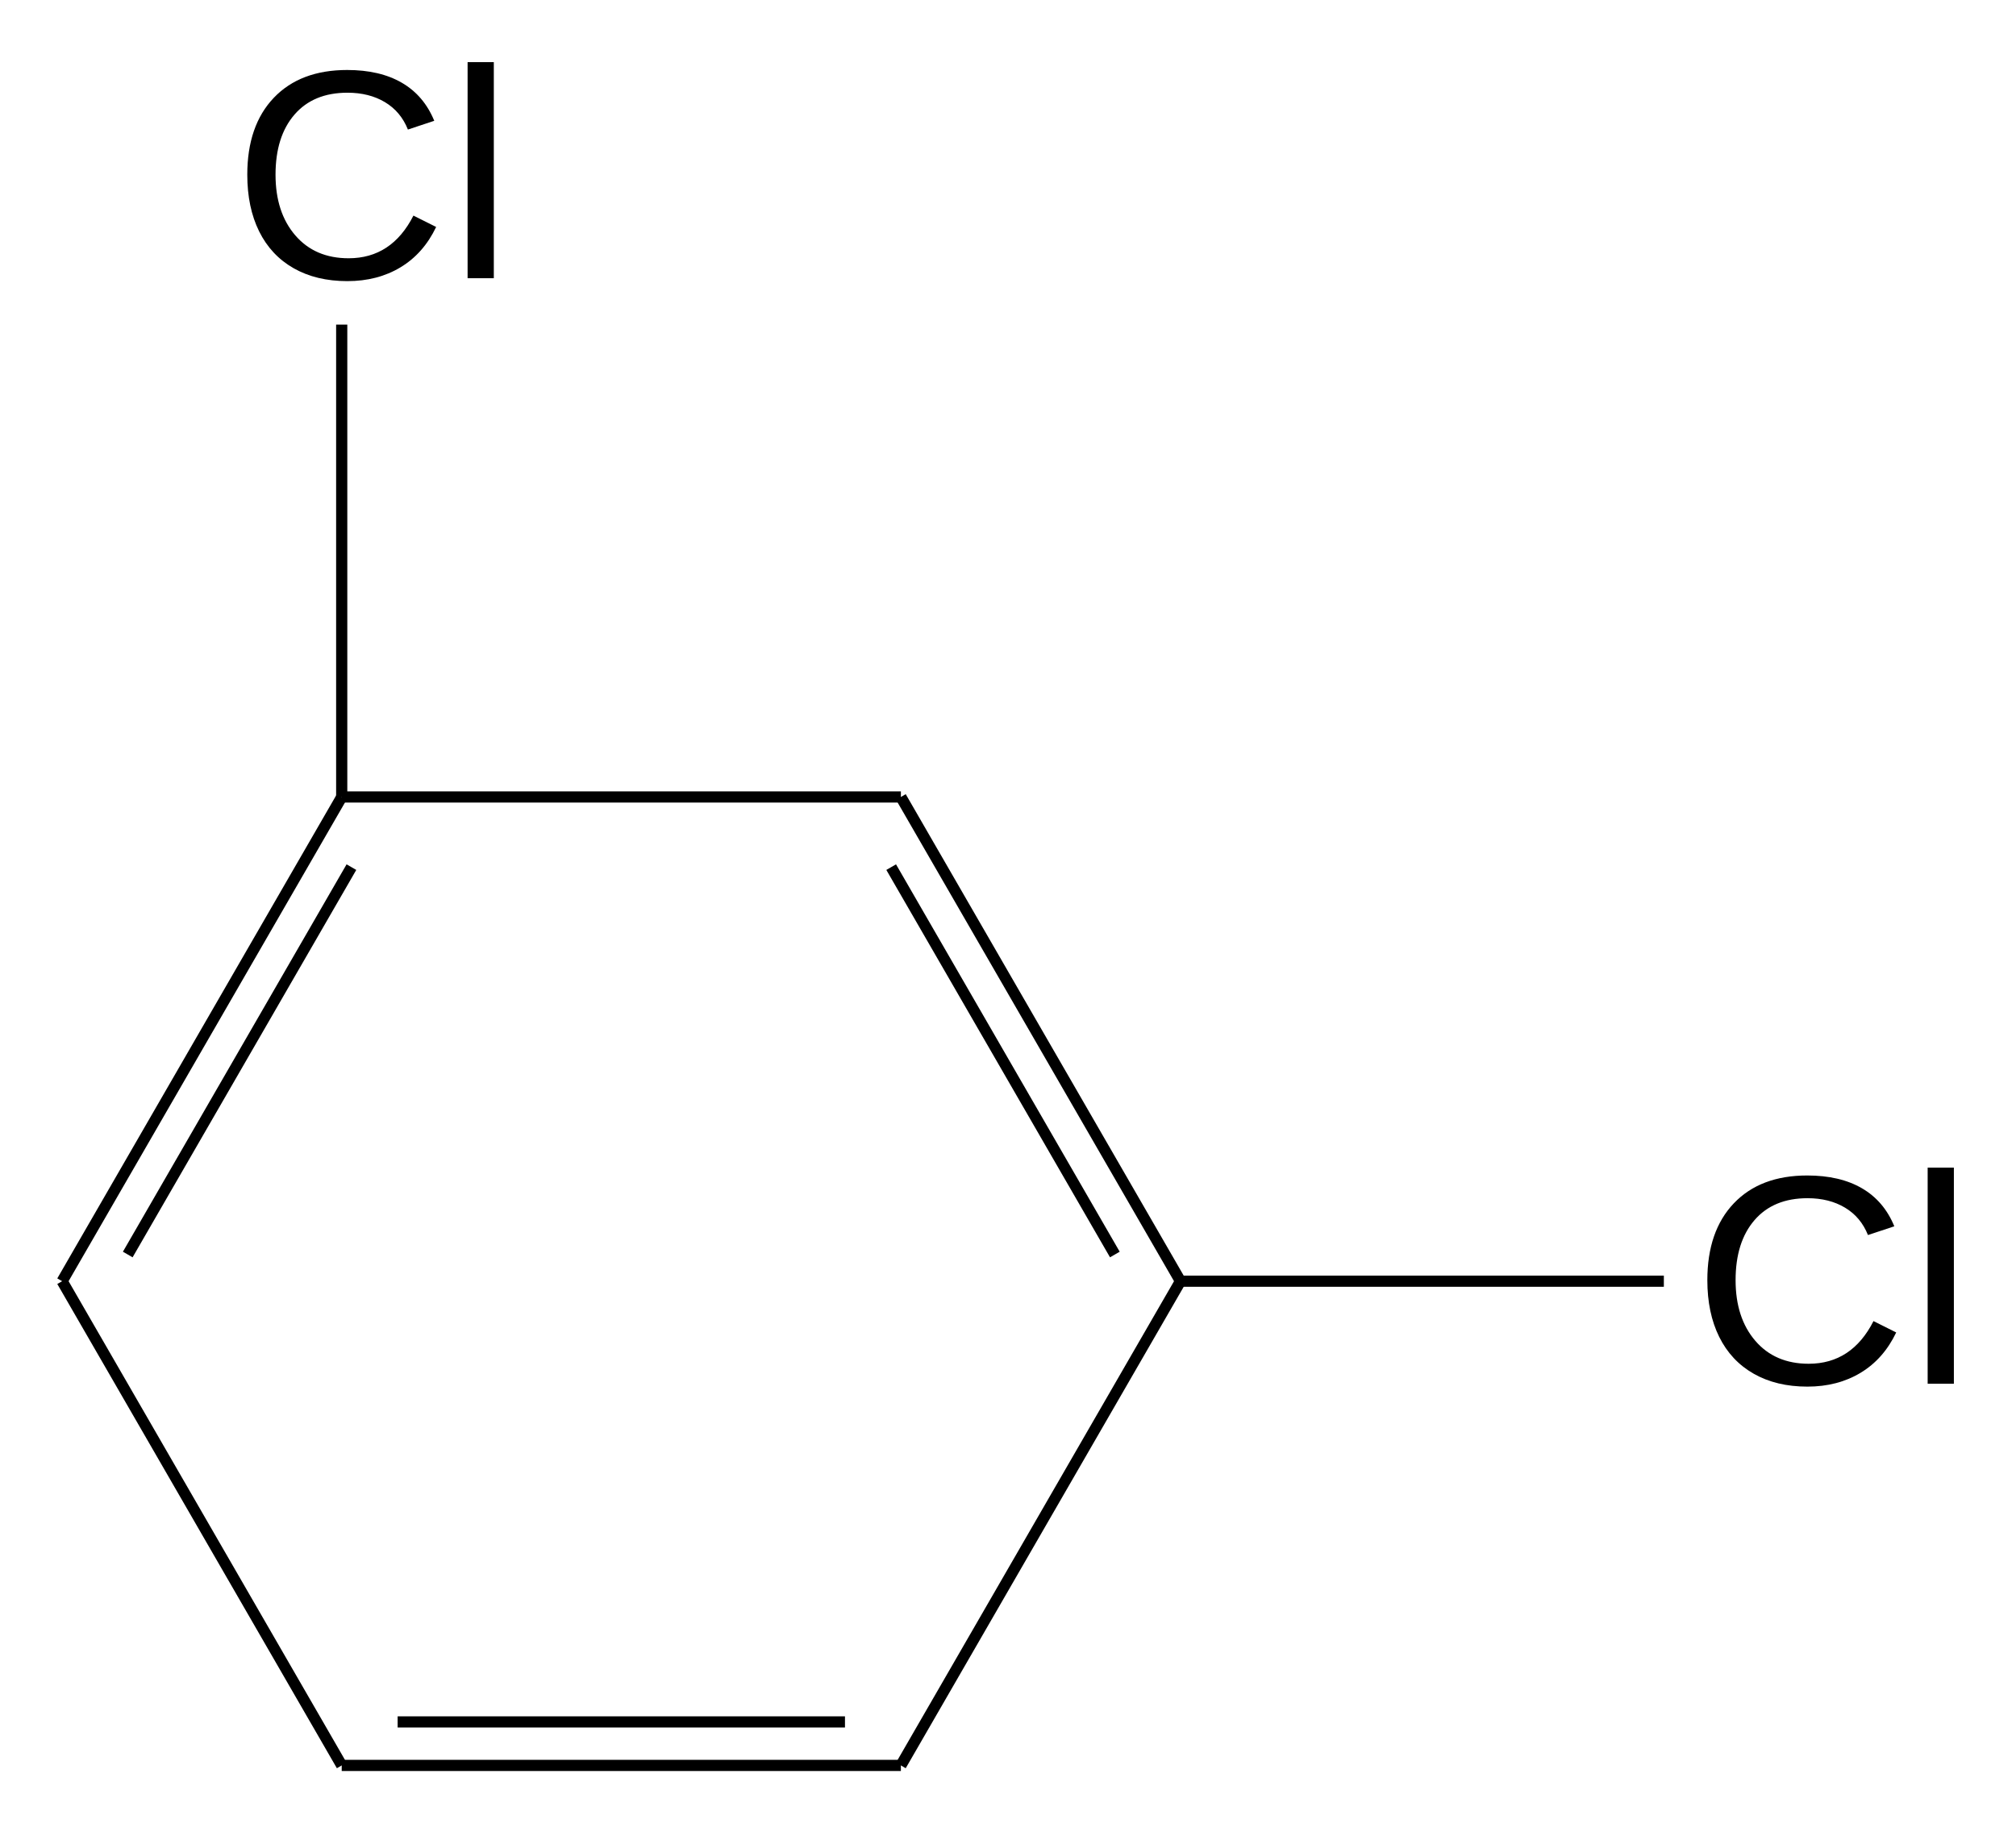
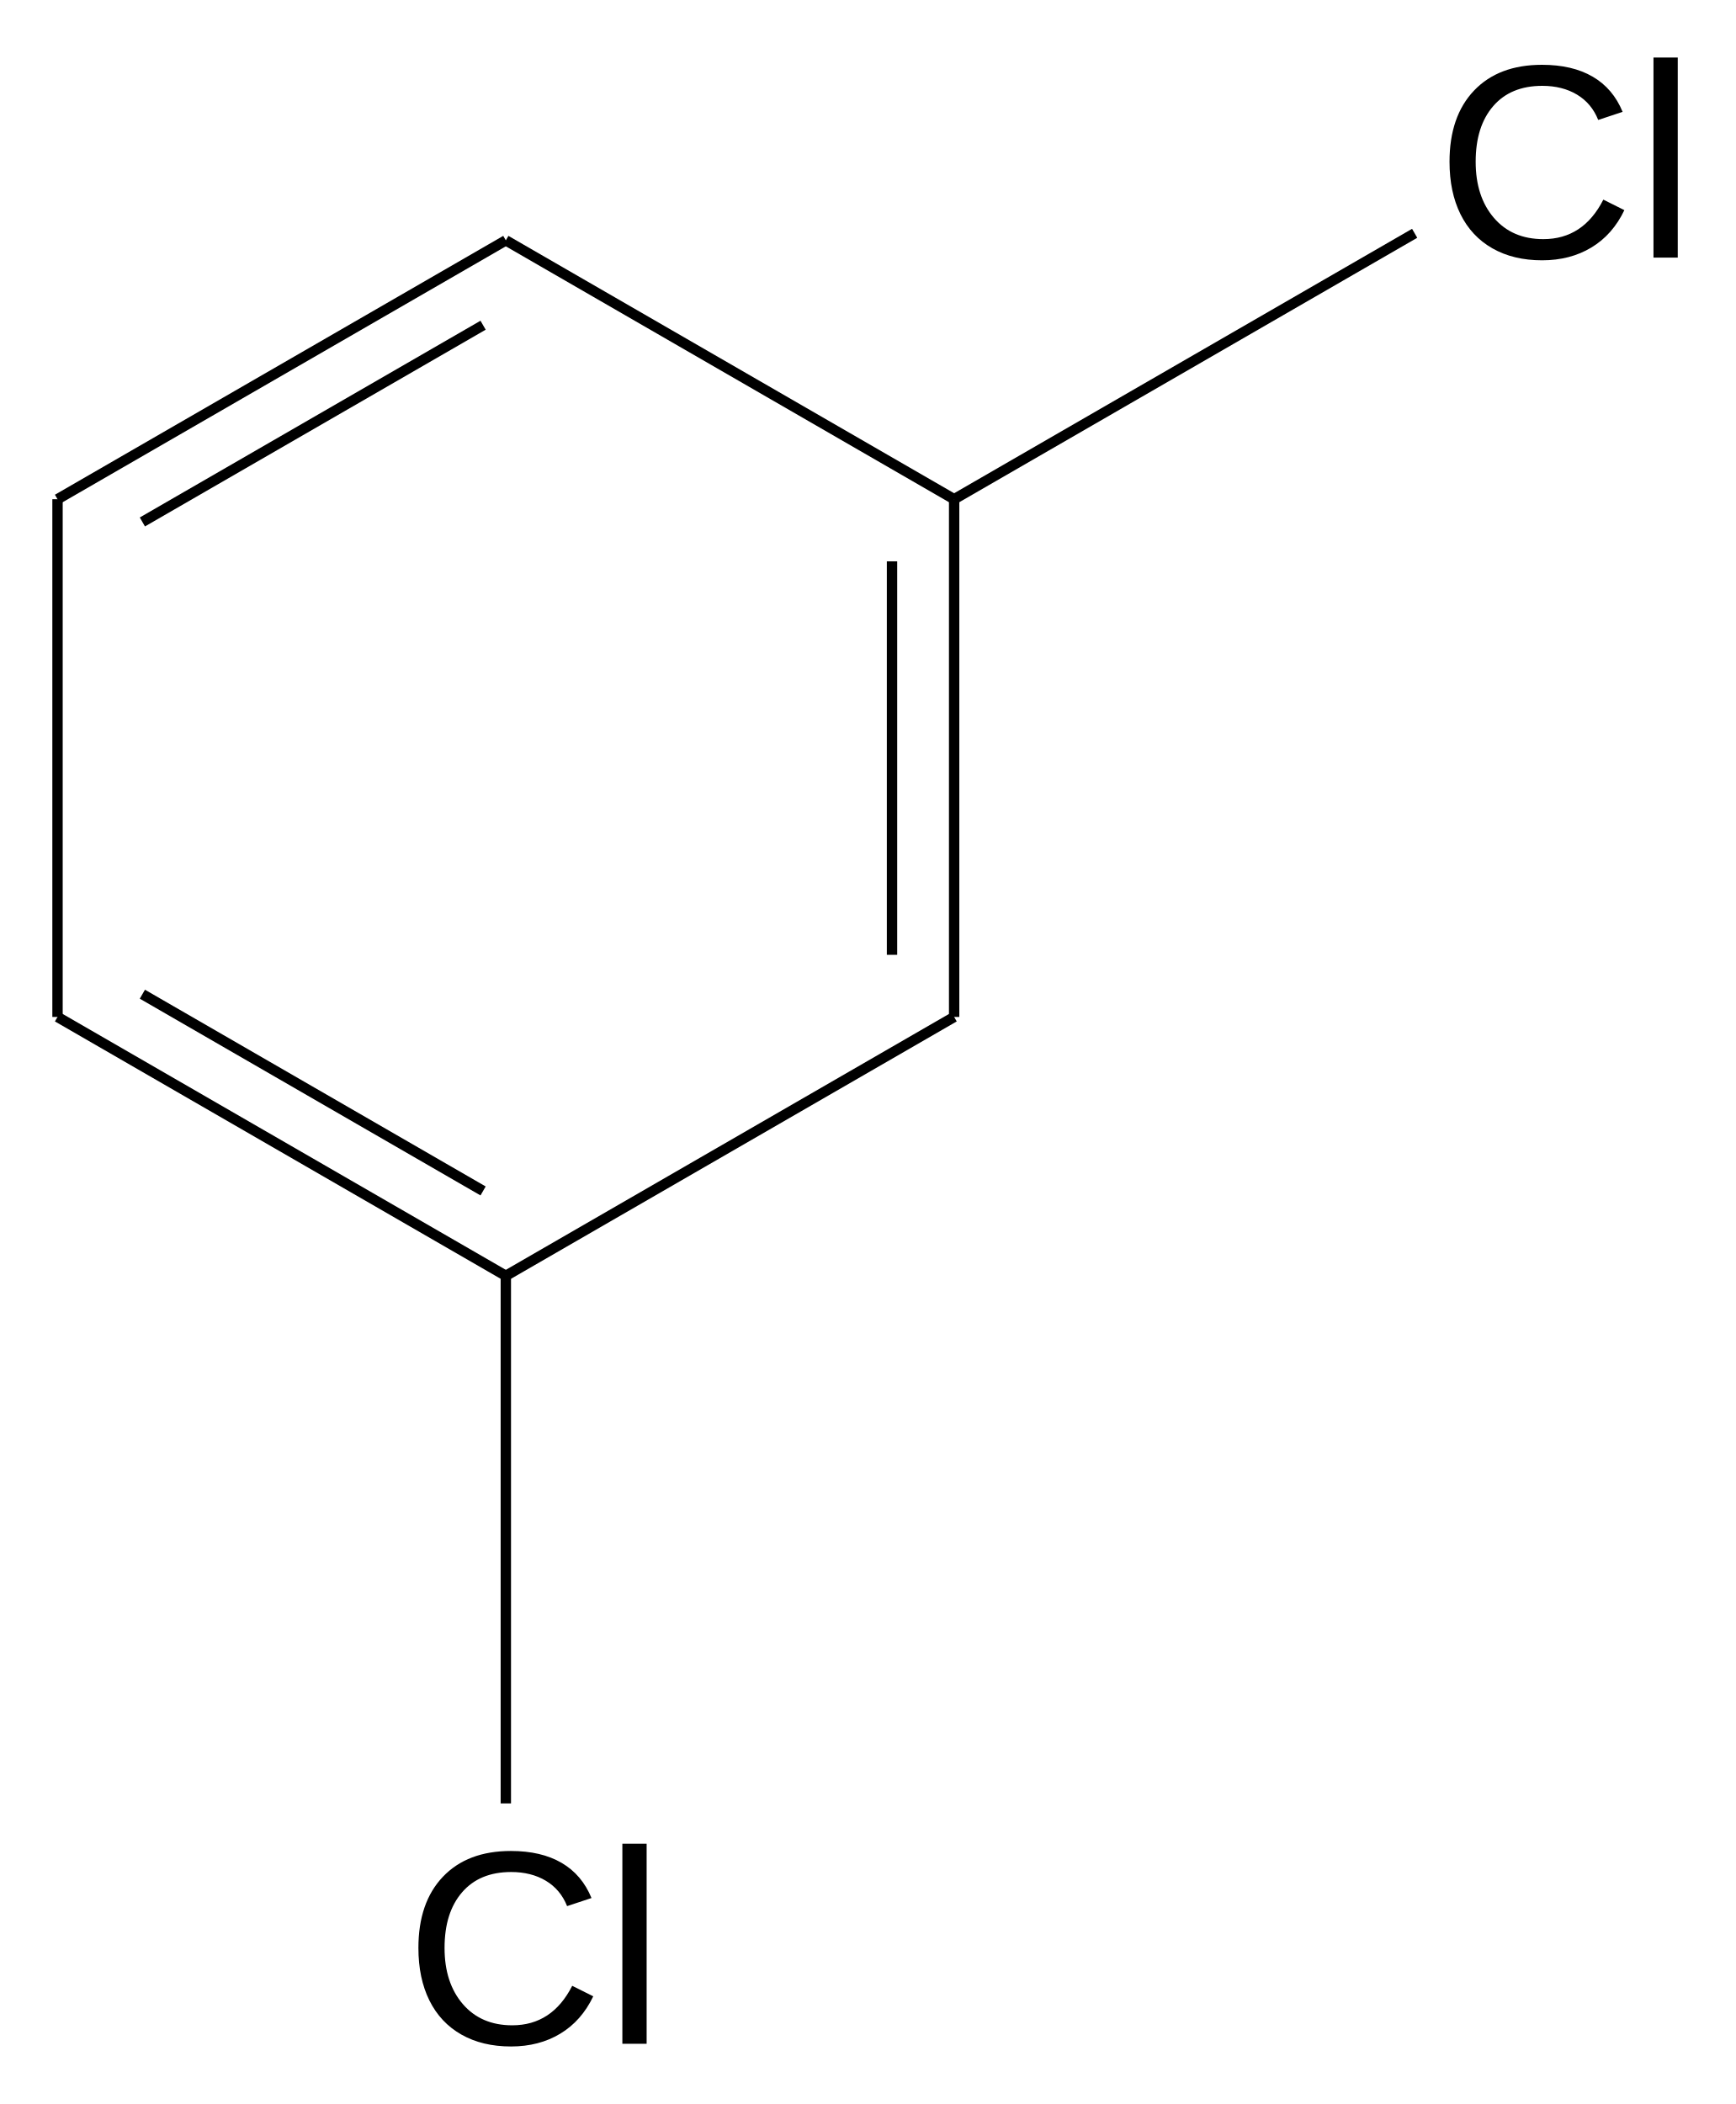
- <svg xmlns="http://www.w3.org/2000/svg" viewBox="-100.000 -206.224 324.480 294.166" role="img" aria-labelledby="title">
+ <svg xmlns="http://www.w3.org/2000/svg" viewBox="-87.942 -131.781 301.690 365.750" role="img" aria-labelledby="title">
  <g fill="none" stroke="#000" stroke-width="1.8" stroke-linecap="butt">
-     <line x1="90.000" y1="0.000" x2="45.000" y2="-77.942" />
-     <line x1="79.438" y1="-4.294" x2="43.438" y2="-66.648" />
-     <line x1="45.000" y1="-77.942" x2="-45.000" y2="-77.942" />
-     <line x1="-45.000" y1="-77.942" x2="-90.000" y2="-0.000" />
-     <line x1="-43.438" y1="-66.648" x2="-79.438" y2="-4.294" />
-     <line x1="-90.000" y1="-0.000" x2="-45.000" y2="77.942" />
-     <line x1="-45.000" y1="77.942" x2="45.000" y2="77.942" />
-     <line x1="-36.000" y1="70.942" x2="36.000" y2="70.942" />
-     <line x1="45.000" y1="77.942" x2="90.000" y2="0.000" />
-     <line x1="90.000" y1="0.000" x2="167.801" y2="0.000" />
-     <line x1="-45.000" y1="-77.942" x2="-45.000" y2="-153.974" />
+     <line x1="77.942" y1="-45.000" x2="77.942" y2="45.000" />
+     <line x1="67.142" y1="-34.200" x2="67.142" y2="34.200" />
+     <line x1="77.942" y1="45.000" x2="0.000" y2="90.000" />
+     <line x1="0.000" y1="90.000" x2="-77.942" y2="45.000" />
+     <line x1="-3.953" y1="75.247" x2="-63.189" y2="41.047" />
+     <line x1="-77.942" y1="45.000" x2="-77.942" y2="-45.000" />
+     <line x1="-77.942" y1="-45.000" x2="-0.000" y2="-90.000" />
+     <line x1="-63.189" y1="-41.047" x2="-3.953" y2="-75.247" />
+     <line x1="-0.000" y1="-90.000" x2="77.942" y2="-45.000" />
+     <line x1="77.942" y1="-45.000" x2="158.006" y2="-91.225" />
+     <line x1="0.000" y1="90.000" x2="0.000" y2="181.719" />
  </g>
  <g fill="#000">
-     <g data-label="" data-anchor-x="90.000" data-anchor-y="0.000">
+     <g data-label="" data-anchor-x="77.942" data-anchor-y="-45.000">
</g>
-     <g data-label="" data-anchor-x="45.000" data-anchor-y="-77.942">
+     <g data-label="" data-anchor-x="77.942" data-anchor-y="45.000">
</g>
-     <g data-label="" data-anchor-x="-45.000" data-anchor-y="-77.942">
+     <g data-label="" data-anchor-x="0.000" data-anchor-y="90.000">
</g>
-     <g data-label="" data-anchor-x="-90.000" data-anchor-y="-0.000">
+     <g data-label="" data-anchor-x="-77.942" data-anchor-y="45.000">
</g>
-     <g data-label="" data-anchor-x="-45.000" data-anchor-y="77.942">
+     <g data-label="" data-anchor-x="-77.942" data-anchor-y="-45.000">
</g>
-     <g data-label="" data-anchor-x="45.000" data-anchor-y="77.942">
+     <g data-label="" data-anchor-x="-0.000" data-anchor-y="-90.000">
</g>
-     <g data-label="Cl" data-anchor-x="190.000" data-anchor-y="0.000">
-       <path transform="translate(172.3633 16.5) scale(1)" d="M18.562 -29.859Q13.078 -29.859 10.031 -26.332Q6.984 -22.805 6.984 -16.664Q6.984 -10.594 10.16 -6.902Q13.336 -3.211 18.75 -3.211Q25.688 -3.211 29.18 -10.078L32.836 -8.25Q30.797 -3.984 27.105 -1.758Q23.414 0.469 18.539 0.469Q13.547 0.469 9.902 -1.605Q6.258 -3.68 4.348 -7.535Q2.438 -11.391 2.438 -16.664Q2.438 -24.562 6.703 -29.039Q10.969 -33.516 18.516 -33.516Q23.789 -33.516 27.328 -31.453Q30.867 -29.391 32.531 -25.336L28.289 -23.93Q27.141 -26.812 24.598 -28.336Q22.055 -29.859 18.562 -29.859Z" />
-       <path transform="translate(207.0273 16.5) scale(1)" d="M3.234 -0L3.234 -34.781L7.453 -34.781L7.453 -0Z" />
+     <g data-label="Cl" data-anchor-x="179.267" data-anchor-y="-103.500">
+       <path transform="translate(161.6305 -87) scale(1)" d="M18.562 -29.859Q13.078 -29.859 10.031 -26.332Q6.984 -22.805 6.984 -16.664Q6.984 -10.594 10.16 -6.902Q13.336 -3.211 18.75 -3.211Q25.688 -3.211 29.18 -10.078L32.836 -8.25Q30.797 -3.984 27.105 -1.758Q23.414 0.469 18.539 0.469Q13.547 0.469 9.902 -1.605Q6.258 -3.68 4.348 -7.535Q2.438 -11.391 2.438 -16.664Q2.438 -24.562 6.703 -29.039Q10.969 -33.516 18.516 -33.516Q23.789 -33.516 27.328 -31.453Q30.867 -29.391 32.531 -25.336L28.289 -23.93Q27.141 -26.812 24.598 -28.336Q22.055 -29.859 18.562 -29.859Z" />
+       <path transform="translate(196.2946 -87) scale(1)" d="M3.234 -0L3.234 -34.781L7.453 -34.781L7.453 -0Z" />
    </g>
-     <g data-label="Cl" data-anchor-x="-45.000" data-anchor-y="-177.942">
-       <path transform="translate(-62.6367 -161.4423) scale(1)" d="M18.562 -29.859Q13.078 -29.859 10.031 -26.332Q6.984 -22.805 6.984 -16.664Q6.984 -10.594 10.16 -6.902Q13.336 -3.211 18.75 -3.211Q25.688 -3.211 29.18 -10.078L32.836 -8.25Q30.797 -3.984 27.105 -1.758Q23.414 0.469 18.539 0.469Q13.547 0.469 9.902 -1.605Q6.258 -3.68 4.348 -7.535Q2.438 -11.391 2.438 -16.664Q2.438 -24.562 6.703 -29.039Q10.969 -33.516 18.516 -33.516Q23.789 -33.516 27.328 -31.453Q30.867 -29.391 32.531 -25.336L28.289 -23.93Q27.141 -26.812 24.598 -28.336Q22.055 -29.859 18.562 -29.859Z" />
-       <path transform="translate(-27.9727 -161.4423) scale(1)" d="M3.234 -0L3.234 -34.781L7.453 -34.781L7.453 -0Z" />
+     <g data-label="Cl" data-anchor-x="0.000" data-anchor-y="207.000">
+       <path transform="translate(-17.6367 223.5) scale(1)" d="M18.562 -29.859Q13.078 -29.859 10.031 -26.332Q6.984 -22.805 6.984 -16.664Q6.984 -10.594 10.16 -6.902Q13.336 -3.211 18.75 -3.211Q25.688 -3.211 29.18 -10.078L32.836 -8.25Q30.797 -3.984 27.105 -1.758Q23.414 0.469 18.539 0.469Q13.547 0.469 9.902 -1.605Q6.258 -3.68 4.348 -7.535Q2.438 -11.391 2.438 -16.664Q2.438 -24.562 6.703 -29.039Q10.969 -33.516 18.516 -33.516Q23.789 -33.516 27.328 -31.453Q30.867 -29.391 32.531 -25.336L28.289 -23.93Q27.141 -26.812 24.598 -28.336Q22.055 -29.859 18.562 -29.859Z" />
+       <path transform="translate(17.0273 223.5) scale(1)" d="M3.234 -0L3.234 -34.781L7.453 -34.781L7.453 -0Z" />
    </g>
  </g>
</svg>
